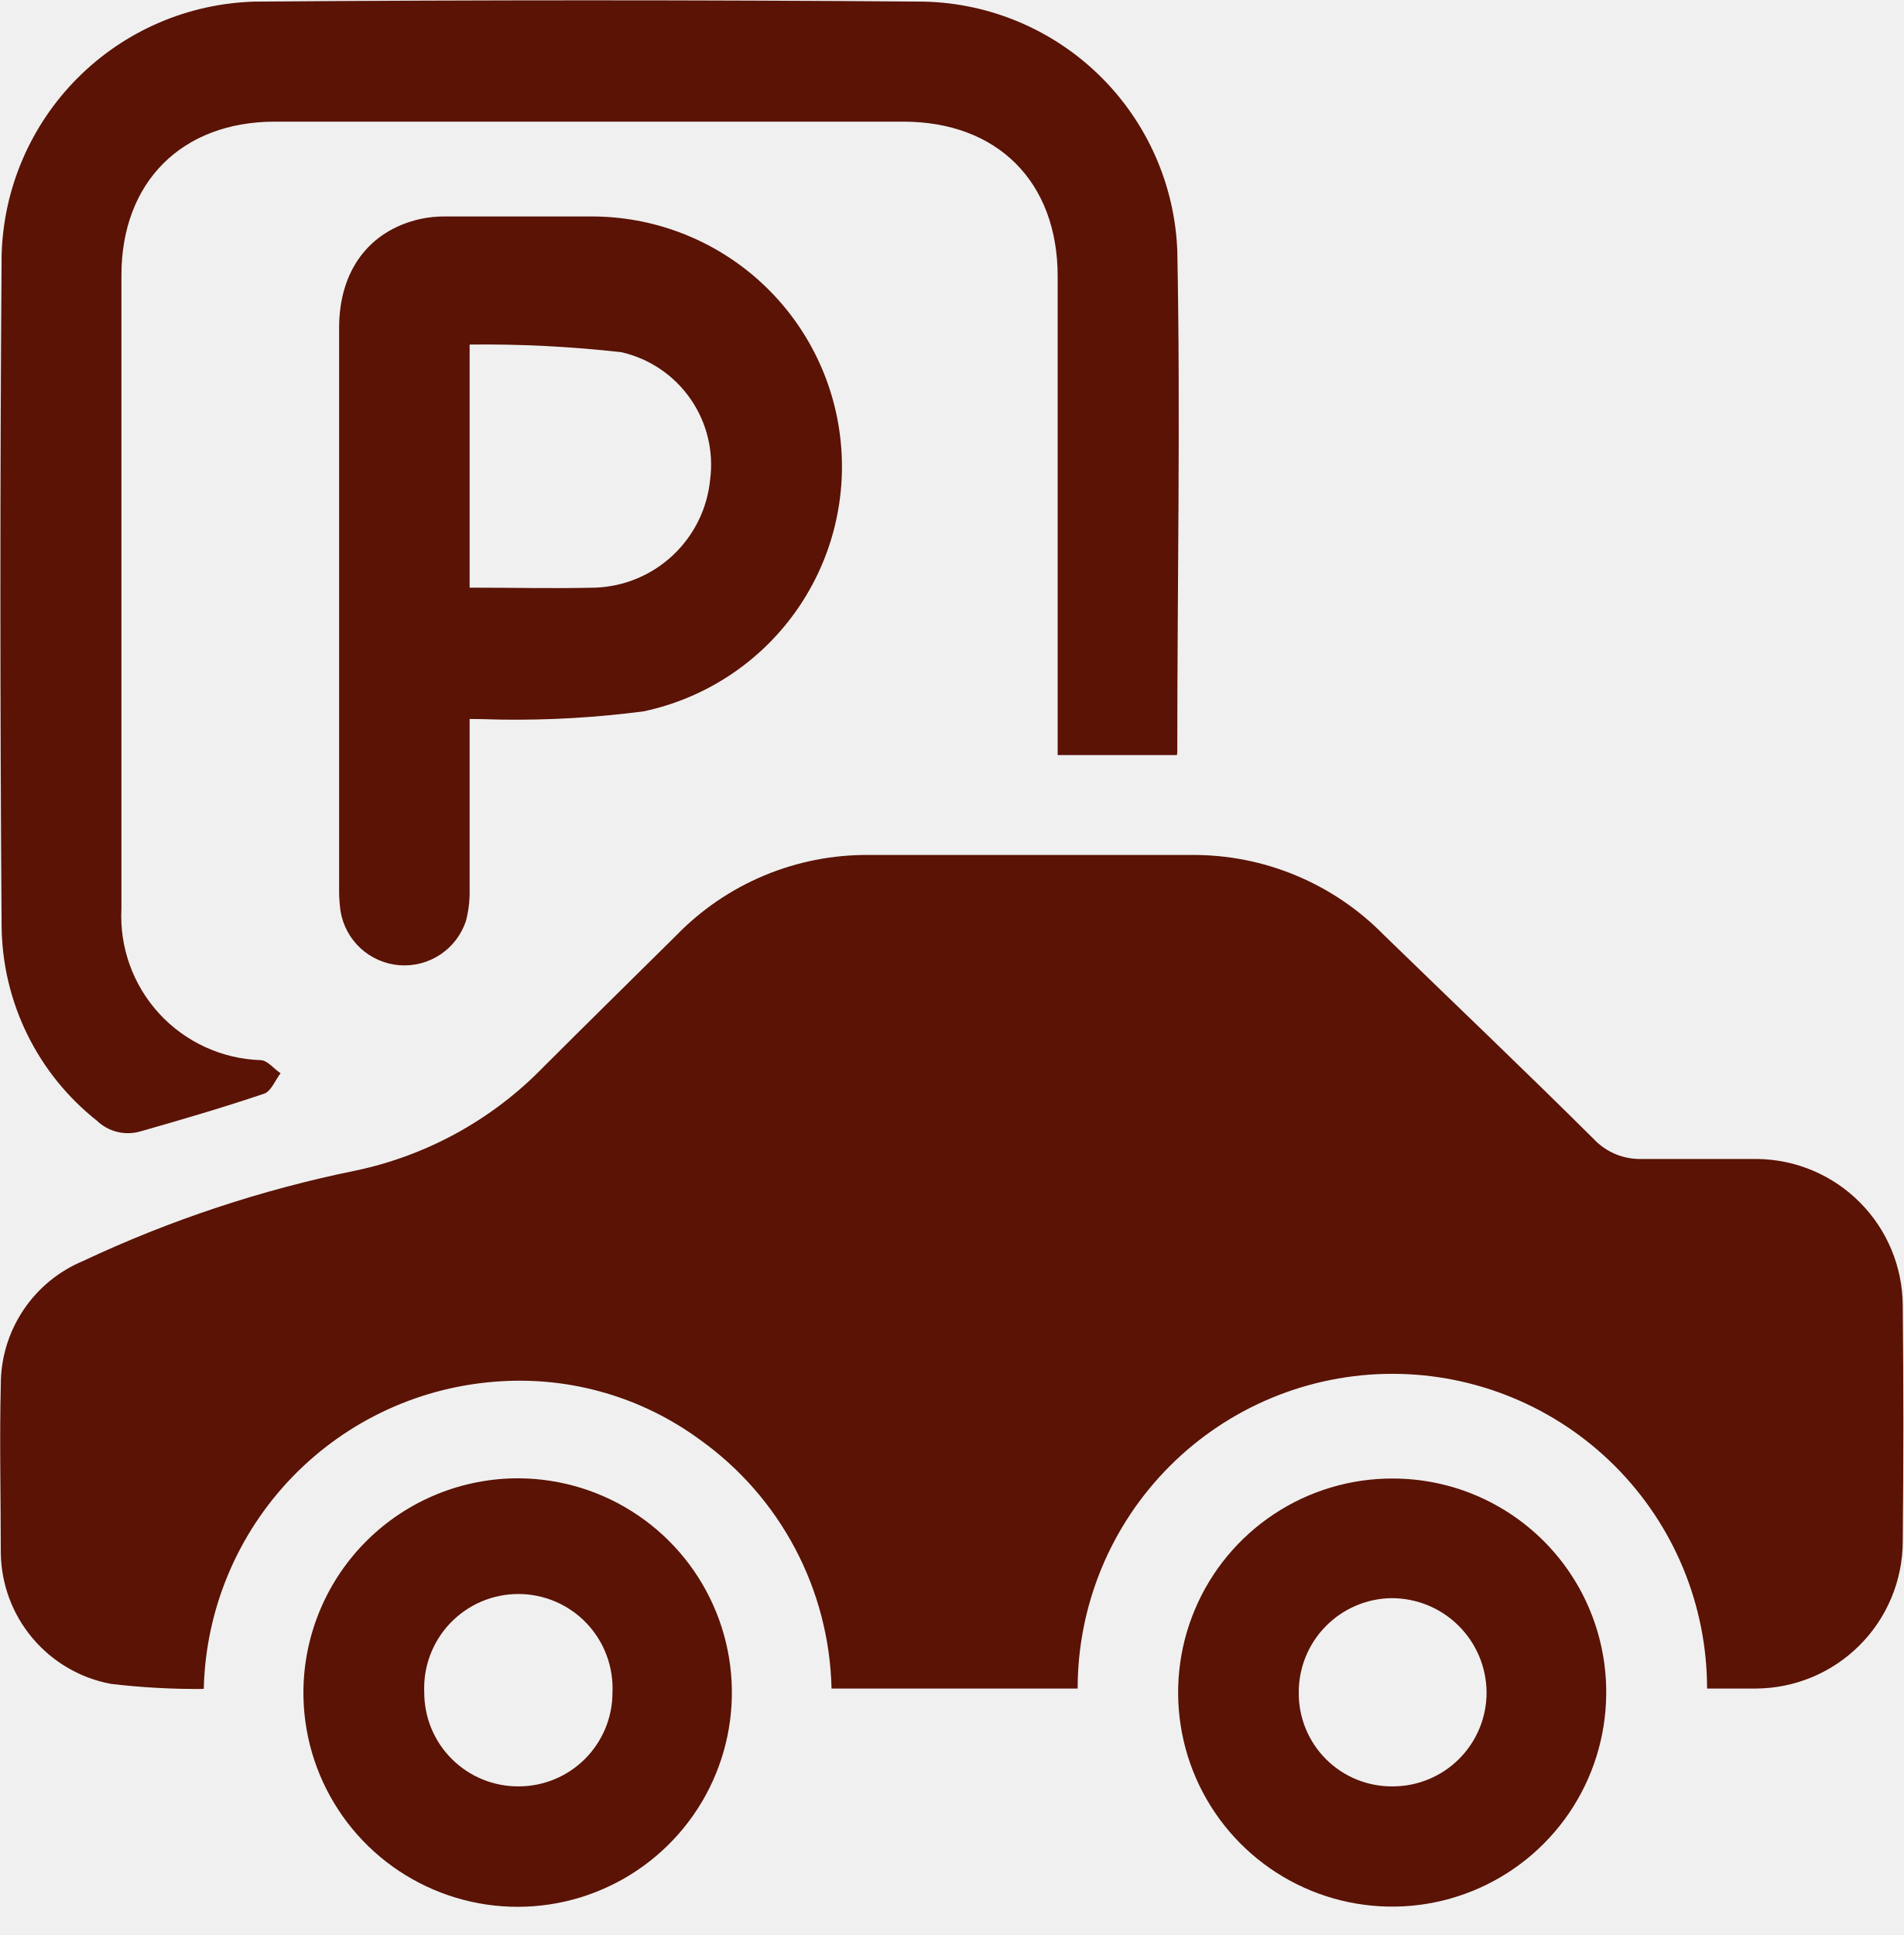
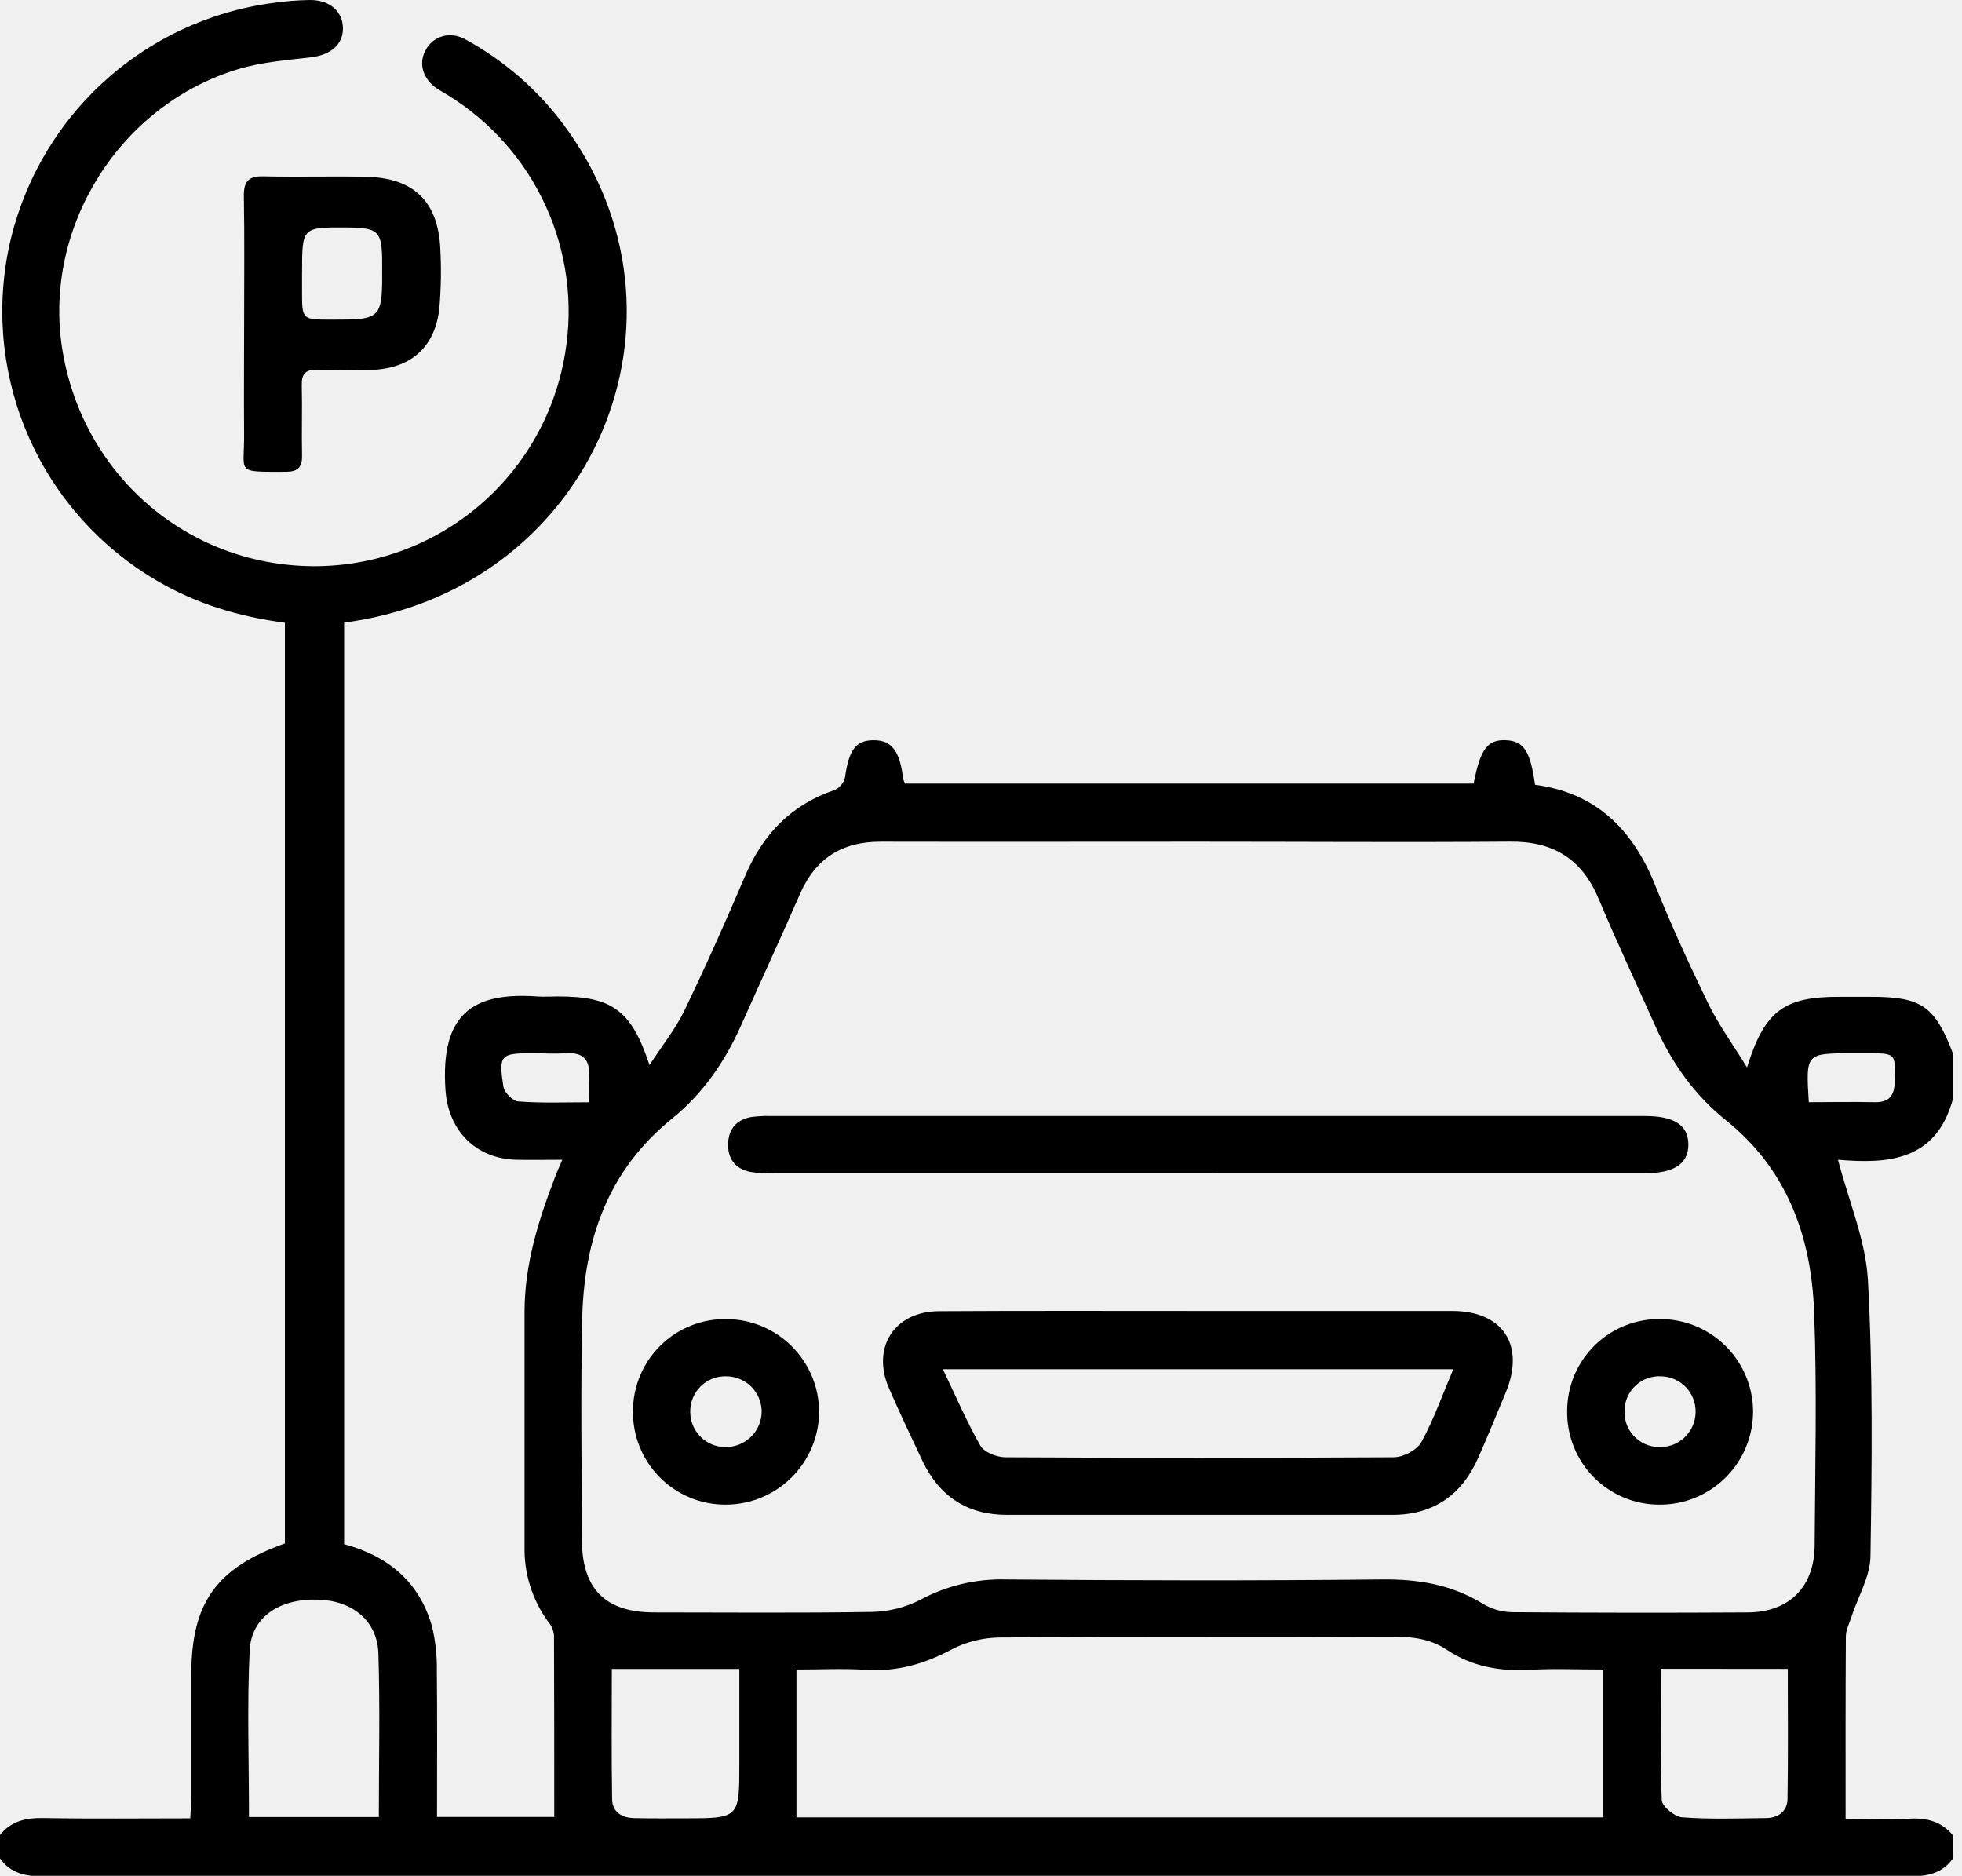
- <svg xmlns="http://www.w3.org/2000/svg" width="61" height="62" viewBox="0 0 61 62" fill="none">
-   <g clip-path="url(#clip0_14_271)">
-     <path d="M6.529 54.116C5.535 54.125 4.542 54.071 3.555 53.954C2.573 53.771 1.684 53.252 1.041 52.487C0.397 51.723 0.039 50.759 0.026 49.759C0.026 47.962 -0.019 46.159 0.026 44.362C0.025 43.517 0.275 42.69 0.743 41.986C1.211 41.282 1.877 40.732 2.657 40.406C5.448 39.093 8.386 38.118 11.409 37.504C13.692 37.02 15.78 35.868 17.407 34.194C18.817 32.785 20.245 31.382 21.661 29.98C22.463 29.152 23.425 28.496 24.488 28.052C25.552 27.607 26.694 27.384 27.846 27.394C31.294 27.394 34.741 27.394 38.189 27.394C39.331 27.387 40.463 27.609 41.518 28.048C42.573 28.486 43.529 29.132 44.33 29.947C46.572 32.126 48.854 34.297 51.059 36.489C51.258 36.702 51.501 36.87 51.77 36.982C52.04 37.093 52.331 37.145 52.623 37.135C53.851 37.135 55.086 37.135 56.314 37.135C57.549 37.152 58.729 37.653 59.599 38.531C60.47 39.408 60.961 40.592 60.968 41.828C60.993 44.349 60.993 46.874 60.968 49.404C60.961 50.649 60.463 51.841 59.581 52.721C58.7 53.601 57.507 54.098 56.262 54.103C55.738 54.103 55.215 54.103 54.698 54.103C54.698 51.429 53.635 48.864 51.744 46.973C49.853 45.082 47.288 44.019 44.614 44.019C41.94 44.019 39.375 45.082 37.484 46.973C35.593 48.864 34.53 51.429 34.53 54.103H26.644C26.609 52.537 26.209 51 25.477 49.616C24.744 48.231 23.698 47.036 22.423 46.127C20.584 44.779 18.332 44.118 16.056 44.258C13.52 44.404 11.132 45.499 9.366 47.325C7.601 49.152 6.588 51.576 6.529 54.116Z" fill="#5A1305" />
-     <path d="M37.711 24.194H33.89V8.856C33.89 5.817 31.951 3.898 28.945 3.898H8.81C5.824 3.898 3.891 5.837 3.891 8.817C3.891 15.582 3.891 22.348 3.891 29.113C3.859 29.726 3.949 30.339 4.157 30.916C4.364 31.493 4.685 32.023 5.099 32.475C5.514 32.927 6.015 33.292 6.572 33.548C7.129 33.805 7.732 33.947 8.345 33.968C8.565 33.968 8.765 34.239 8.991 34.388C8.823 34.601 8.7 34.937 8.487 35.034C7.194 35.474 5.843 35.868 4.505 36.25C4.262 36.322 4.004 36.328 3.758 36.268C3.511 36.207 3.285 36.083 3.103 35.907C2.164 35.164 1.403 34.221 0.875 33.146C0.347 32.071 0.066 30.892 0.052 29.695C-1.89012e-05 22.529 -1.89012e-05 15.358 0.052 8.183C0.105 6.049 0.975 4.017 2.482 2.504C3.988 0.991 6.017 0.114 8.151 0.052C15.3 -0.004 22.453 -0.004 29.611 0.052C31.724 0.101 33.739 0.953 35.246 2.435C36.752 3.916 37.639 5.916 37.723 8.028C37.827 13.354 37.723 18.687 37.723 24.02C37.726 24.078 37.721 24.137 37.711 24.194Z" fill="#5A1305" />
-     <path d="M15.048 23.037C15.048 24.918 15.048 26.735 15.048 28.545C15.052 28.867 15.012 29.189 14.932 29.501C14.787 29.944 14.499 30.324 14.112 30.583C13.725 30.841 13.263 30.962 12.799 30.927C12.336 30.891 11.898 30.7 11.555 30.386C11.213 30.071 10.986 29.65 10.911 29.191C10.881 28.977 10.866 28.761 10.866 28.545C10.866 22.533 10.866 16.52 10.866 10.504C10.866 8.675 11.822 7.395 13.451 7.02C13.727 6.959 14.009 6.931 14.292 6.936C15.843 6.936 17.394 6.936 18.939 6.936C20.922 6.93 22.837 7.659 24.314 8.983C25.79 10.307 26.724 12.131 26.933 14.103C27.143 16.075 26.614 18.055 25.45 19.659C24.285 21.264 22.566 22.38 20.626 22.792C19.111 22.991 17.584 23.079 16.056 23.057C15.694 23.05 15.41 23.037 15.048 23.037ZM15.048 18.829C16.425 18.829 17.75 18.862 19.075 18.829C20.002 18.795 20.884 18.427 21.56 17.792C22.236 17.158 22.66 16.3 22.753 15.378C22.875 14.465 22.651 13.539 22.126 12.783C21.601 12.026 20.813 11.492 19.915 11.286C18.3 11.103 16.674 11.021 15.048 11.04V18.829Z" fill="#5A1305" />
-     <path d="M16.638 47.367C17.997 47.378 19.322 47.791 20.445 48.555C21.569 49.318 22.44 50.398 22.95 51.658C23.459 52.917 23.584 54.299 23.307 55.629C23.031 56.959 22.366 58.177 21.396 59.129C20.427 60.081 19.197 60.724 17.863 60.977C16.528 61.23 15.148 61.081 13.898 60.548C12.648 60.017 11.584 59.126 10.841 57.989C10.097 56.852 9.708 55.52 9.722 54.161C9.744 52.345 10.484 50.611 11.779 49.339C13.075 48.066 14.822 47.357 16.638 47.367ZM16.638 57.238C17.432 57.233 18.192 56.914 18.751 56.351C19.311 55.788 19.625 55.026 19.625 54.232C19.643 53.825 19.579 53.417 19.436 53.035C19.293 52.653 19.074 52.303 18.792 52.008C18.511 51.713 18.172 51.478 17.796 51.317C17.421 51.157 17.017 51.074 16.609 51.074C16.201 51.074 15.797 51.157 15.422 51.317C15.046 51.478 14.708 51.713 14.426 52.008C14.144 52.303 13.925 52.653 13.782 53.035C13.639 53.417 13.575 53.825 13.594 54.232C13.594 54.629 13.672 55.021 13.824 55.387C13.976 55.753 14.2 56.085 14.481 56.364C14.762 56.644 15.096 56.865 15.463 57.015C15.829 57.165 16.222 57.24 16.619 57.238H16.638Z" fill="#5A1305" />
-     <path d="M51.466 54.297C51.453 55.652 51.039 56.972 50.277 58.092C49.514 59.212 48.437 60.081 47.182 60.589C45.926 61.098 44.548 61.223 43.221 60.949C41.894 60.675 40.678 60.014 39.727 59.05C38.775 58.086 38.13 56.861 37.874 55.531C37.617 54.2 37.76 52.824 38.285 51.575C38.81 50.326 39.693 49.261 40.823 48.513C41.953 47.765 43.279 47.369 44.633 47.374C45.538 47.375 46.434 47.555 47.268 47.904C48.102 48.254 48.859 48.765 49.495 49.409C50.13 50.053 50.632 50.816 50.97 51.656C51.308 52.495 51.477 53.392 51.466 54.297ZM44.646 57.238C45.44 57.233 46.2 56.914 46.759 56.351C47.319 55.788 47.633 55.026 47.633 54.232C47.629 53.428 47.307 52.657 46.736 52.09C46.165 51.523 45.393 51.206 44.588 51.207C43.794 51.217 43.036 51.541 42.479 52.108C41.922 52.674 41.611 53.438 41.615 54.232C41.611 54.63 41.687 55.025 41.839 55.393C41.99 55.761 42.214 56.094 42.496 56.375C42.779 56.655 43.115 56.876 43.484 57.024C43.853 57.172 44.248 57.245 44.646 57.238Z" fill="#5A1305" />
+ <svg xmlns="http://www.w3.org/2000/svg" width="68" height="65" viewBox="0 0 68 65" fill="none">
+   <g clip-path="url(#clip0_93_39)">
+     <path d="M0 63.583C0.397 63.099 0.906 62.989 1.511 63C3.181 63.03 4.853 63.01 6.593 63.01C6.607 62.731 6.63 62.499 6.63 62.267C6.63 60.858 6.63 59.447 6.63 58.037C6.63 55.547 7.491 54.335 9.874 53.485V21.578C8.288 21.372 6.806 20.927 5.44 20.124C3.495 18.988 1.952 17.272 1.029 15.217C0.106 13.162 -0.152 10.87 0.291 8.66C0.741 6.454 1.868 4.443 3.516 2.908C5.164 1.373 7.25 0.391 9.483 0.099C9.897 0.04 10.314 0.007 10.732 -0C11.431 -0.008 11.89 0.403 11.885 0.993C11.885 1.556 11.443 1.906 10.781 1.984C9.932 2.085 9.062 2.151 8.251 2.397C4.145 3.641 1.508 7.853 2.15 12.047C2.821 16.41 6.449 19.583 10.829 19.62C12.93 19.637 14.968 18.902 16.575 17.548C18.181 16.194 19.25 14.309 19.588 12.235C19.877 10.507 19.642 8.733 18.915 7.139C18.188 5.545 17.002 4.205 15.509 3.289C15.377 3.208 15.244 3.136 15.112 3.046C14.641 2.707 14.501 2.173 14.758 1.724C15.022 1.243 15.597 1.072 16.129 1.364C17.468 2.094 18.633 3.105 19.542 4.33C24.479 10.987 20.593 20.194 12.283 21.522C12.177 21.54 12.07 21.554 11.927 21.574V53.509C13.46 53.921 14.554 54.831 14.981 56.394C15.096 56.886 15.15 57.391 15.14 57.897C15.158 59.568 15.146 61.239 15.146 62.961H19.21C19.21 60.863 19.21 58.759 19.201 56.655C19.179 56.483 19.107 56.321 18.994 56.19C18.445 55.435 18.16 54.522 18.18 53.59C18.18 50.879 18.18 48.17 18.18 45.46C18.18 43.845 18.645 42.336 19.213 40.85C19.288 40.652 19.374 40.454 19.487 40.189C18.9 40.189 18.399 40.199 17.9 40.189C16.487 40.156 15.536 39.172 15.44 37.779C15.254 35.108 16.412 34.374 18.613 34.529C18.853 34.546 19.097 34.529 19.339 34.529C21.212 34.529 21.881 34.999 22.511 36.908C22.962 36.214 23.413 35.654 23.718 35.022C24.464 33.476 25.162 31.908 25.834 30.332C26.45 28.897 27.432 27.881 28.93 27.375C29.018 27.334 29.096 27.273 29.158 27.198C29.22 27.123 29.264 27.035 29.287 26.94C29.419 25.987 29.662 25.652 30.278 25.65C30.894 25.647 31.189 26.009 31.302 26.992C31.318 27.048 31.341 27.102 31.37 27.153H51.075C51.301 25.963 51.554 25.626 52.182 25.65C52.81 25.674 53.037 26.016 53.202 27.194C55.306 27.47 56.588 28.738 57.361 30.666C57.918 32.052 58.542 33.414 59.198 34.764C59.557 35.5 60.048 36.173 60.549 36.989C61.158 35.028 61.832 34.542 63.728 34.542H64.851C66.594 34.542 67.058 34.863 67.684 36.501V38.087C67.099 40.244 65.404 40.335 63.702 40.188C64.075 41.623 64.664 42.981 64.74 44.368C64.913 47.541 64.878 50.742 64.828 53.929C64.818 54.633 64.393 55.331 64.167 56.033C64.094 56.255 63.977 56.479 63.975 56.704C63.961 58.789 63.966 60.874 63.966 63.03C64.693 63.03 65.438 63.059 66.179 63.021C66.786 62.989 67.295 63.121 67.688 63.602V64.396C67.32 64.918 66.801 65.02 66.194 65.02C44.628 65.012 23.061 65.012 1.494 65.02C0.887 65.02 0.366 64.919 0 64.396V63.583ZM41.554 29.166C37.875 29.166 34.196 29.174 30.516 29.166C29.173 29.166 28.262 29.752 27.726 30.979C27.055 32.511 26.355 34.029 25.674 35.556C25.117 36.802 24.352 37.905 23.294 38.762C21.076 40.55 20.241 42.959 20.179 45.685C20.121 48.239 20.162 50.796 20.168 53.353C20.168 55.061 20.979 55.873 22.67 55.875C25.182 55.875 27.694 55.9 30.206 55.858C30.791 55.849 31.366 55.707 31.887 55.442C32.797 54.951 33.819 54.706 34.852 54.732C39.193 54.769 43.533 54.778 47.873 54.732C49.148 54.716 50.308 54.907 51.399 55.578C51.698 55.758 52.039 55.858 52.388 55.867C55.12 55.889 57.852 55.892 60.584 55.875C62.012 55.867 62.885 54.987 62.893 53.548C62.909 50.838 62.979 48.128 62.873 45.419C62.77 42.83 61.932 40.509 59.804 38.809C58.722 37.942 57.939 36.826 57.373 35.56C56.719 34.092 56.033 32.641 55.413 31.159C54.831 29.768 53.842 29.148 52.331 29.164C48.736 29.192 45.145 29.166 41.554 29.166ZM55.567 57.854C54.653 57.854 53.84 57.816 53.032 57.864C51.987 57.923 51.017 57.754 50.139 57.166C49.565 56.783 48.936 56.712 48.257 56.715C43.721 56.735 39.185 56.715 34.649 56.742C34.065 56.749 33.49 56.892 32.971 57.162C32.029 57.667 31.077 57.934 30.006 57.864C29.226 57.813 28.441 57.854 27.604 57.854V62.976H55.567V57.854ZM13.13 62.964C13.13 61.023 13.175 59.155 13.114 57.29C13.078 56.165 12.208 55.465 11.024 55.431C9.69 55.391 8.71 56.029 8.653 57.196C8.561 59.1 8.629 61.011 8.629 62.964H13.13ZM57.561 57.828C57.561 59.406 57.532 60.895 57.594 62.378C57.603 62.596 58.039 62.955 58.299 62.974C59.26 63.047 60.229 63.013 61.195 63.001C61.621 63.001 61.946 62.774 61.953 62.34C61.978 60.812 61.962 59.283 61.962 57.832L57.561 57.828ZM21.205 57.834C21.205 59.323 21.189 60.836 21.215 62.348C21.221 62.791 21.556 62.993 21.981 63.002C22.552 63.016 23.123 63.009 23.7 63.01C25.625 63.01 25.625 63.01 25.625 61.111V57.834H21.205ZM62.69 38.194C63.47 38.194 64.215 38.179 64.958 38.194C65.473 38.209 65.657 37.975 65.67 37.483C65.697 36.498 65.711 36.498 64.728 36.498H64.134C62.586 36.505 62.586 36.505 62.69 38.194ZM20.413 38.194C20.413 37.846 20.398 37.581 20.413 37.321C20.458 36.736 20.224 36.457 19.62 36.498C19.224 36.523 18.827 36.498 18.43 36.498C17.348 36.498 17.276 36.558 17.447 37.658C17.477 37.857 17.769 38.152 17.958 38.167C18.745 38.231 19.534 38.197 20.413 38.197V38.194Z" fill="black" />
+     <path d="M8.461 11.174C8.461 9.72 8.477 8.265 8.452 6.82C8.442 6.321 8.584 6.099 9.113 6.11C10.303 6.138 11.492 6.1 12.676 6.125C14.344 6.159 15.187 6.98 15.261 8.637C15.296 9.298 15.286 9.96 15.232 10.62C15.111 11.988 14.277 12.763 12.899 12.818C12.263 12.844 11.623 12.846 10.987 12.818C10.576 12.803 10.449 12.964 10.459 13.357C10.478 14.169 10.451 14.984 10.468 15.797C10.477 16.194 10.31 16.347 9.924 16.348C8.111 16.348 8.479 16.421 8.46 15.004C8.449 13.724 8.461 12.45 8.461 11.174ZM10.468 9.437V10.098C10.468 11.076 10.468 11.076 11.474 11.076C13.255 11.076 13.255 11.076 13.245 9.143C13.245 8.001 13.132 7.89 12.011 7.883C10.469 7.873 10.469 7.873 10.469 9.437H10.468Z" fill="black" />
+     <path d="M41.535 45.427C44.465 45.427 47.395 45.427 50.327 45.427C52.093 45.427 52.867 46.617 52.187 48.253C51.875 49.004 51.567 49.757 51.24 50.5C50.672 51.798 49.688 52.494 48.254 52.495C43.803 52.495 39.352 52.495 34.901 52.495C33.532 52.495 32.552 51.855 31.969 50.619C31.573 49.783 31.176 48.947 30.811 48.107C30.195 46.695 30.997 45.443 32.546 45.435C35.541 45.417 38.538 45.427 41.535 45.427ZM50.369 47.446H32.678C33.129 48.389 33.507 49.273 33.981 50.102C34.114 50.325 34.535 50.491 34.826 50.499C39.321 50.523 43.812 50.523 48.299 50.499C48.632 50.499 49.111 50.249 49.264 49.97C49.696 49.182 49.994 48.328 50.369 47.446Z" fill="black" />
+     <path d="M41.849 40.654C36.83 40.654 31.811 40.654 26.792 40.654C26.527 40.666 26.261 40.651 25.999 40.609C25.47 40.496 25.212 40.141 25.236 39.608C25.26 39.104 25.543 38.794 26.04 38.708C26.259 38.678 26.48 38.666 26.701 38.673H57.012C58.026 38.673 58.508 38.989 58.516 39.652C58.523 40.314 58.036 40.655 57.035 40.655L41.849 40.654Z" fill="black" />
+     <path d="M21.938 48.895C21.939 48.471 22.024 48.051 22.189 47.66C22.353 47.27 22.594 46.916 22.898 46.619C23.201 46.322 23.56 46.089 23.954 45.933C24.348 45.777 24.77 45.701 25.194 45.709C26.04 45.718 26.848 46.058 27.446 46.656C28.044 47.255 28.383 48.064 28.39 48.91C28.388 49.767 28.045 50.589 27.438 51.194C26.83 51.799 26.008 52.139 25.15 52.139C24.725 52.141 24.304 52.058 23.912 51.895C23.519 51.732 23.163 51.493 22.864 51.191C22.565 50.889 22.329 50.53 22.17 50.136C22.011 49.742 21.932 49.32 21.938 48.895ZM25.138 50.144C25.303 50.147 25.467 50.117 25.62 50.055C25.773 49.994 25.913 49.903 26.03 49.787C26.147 49.671 26.241 49.533 26.304 49.381C26.367 49.229 26.4 49.065 26.399 48.9C26.393 48.578 26.261 48.272 26.032 48.046C25.802 47.82 25.493 47.693 25.171 47.692C25.007 47.687 24.843 47.715 24.689 47.776C24.536 47.837 24.397 47.928 24.28 48.044C24.163 48.16 24.071 48.299 24.01 48.452C23.949 48.605 23.919 48.769 23.923 48.933C23.924 49.255 24.053 49.563 24.281 49.79C24.508 50.017 24.817 50.144 25.138 50.144Z" fill="black" />
+     <path d="M54.315 48.899C54.315 48.475 54.399 48.055 54.562 47.663C54.726 47.272 54.966 46.918 55.269 46.62C55.572 46.323 55.931 46.09 56.325 45.933C56.719 45.777 57.141 45.7 57.565 45.709C58.411 45.715 59.221 46.054 59.818 46.653C60.416 47.251 60.754 48.061 60.759 48.907C60.76 49.332 60.676 49.752 60.514 50.145C60.352 50.537 60.114 50.894 59.813 51.194C59.513 51.494 59.157 51.732 58.764 51.894C58.372 52.057 57.951 52.14 57.527 52.139C57.102 52.142 56.681 52.059 56.288 51.897C55.896 51.734 55.539 51.495 55.24 51.194C54.941 50.892 54.706 50.534 54.547 50.14C54.388 49.746 54.309 49.324 54.315 48.899ZM58.767 48.945C58.776 48.624 58.657 48.312 58.437 48.077C58.217 47.843 57.913 47.705 57.591 47.693C57.427 47.682 57.262 47.704 57.106 47.758C56.951 47.813 56.808 47.9 56.688 48.012C56.567 48.124 56.47 48.26 56.404 48.411C56.338 48.562 56.304 48.725 56.304 48.89C56.297 49.049 56.322 49.208 56.377 49.357C56.432 49.506 56.516 49.643 56.624 49.76C56.733 49.877 56.863 49.971 57.008 50.037C57.153 50.103 57.309 50.139 57.468 50.144C57.633 50.154 57.798 50.13 57.953 50.075C58.109 50.019 58.251 49.933 58.373 49.821C58.494 49.709 58.591 49.574 58.659 49.423C58.727 49.273 58.763 49.11 58.767 48.945Z" fill="black" />
  </g>
  <defs>
-     <clipPath id="clip0_14_271">
-       <rect width="61" height="61.103" fill="white" />
+     <clipPath id="clip0_93_39">
+       <rect width="67.688" height="65" fill="white" />
    </clipPath>
  </defs>
</svg>
